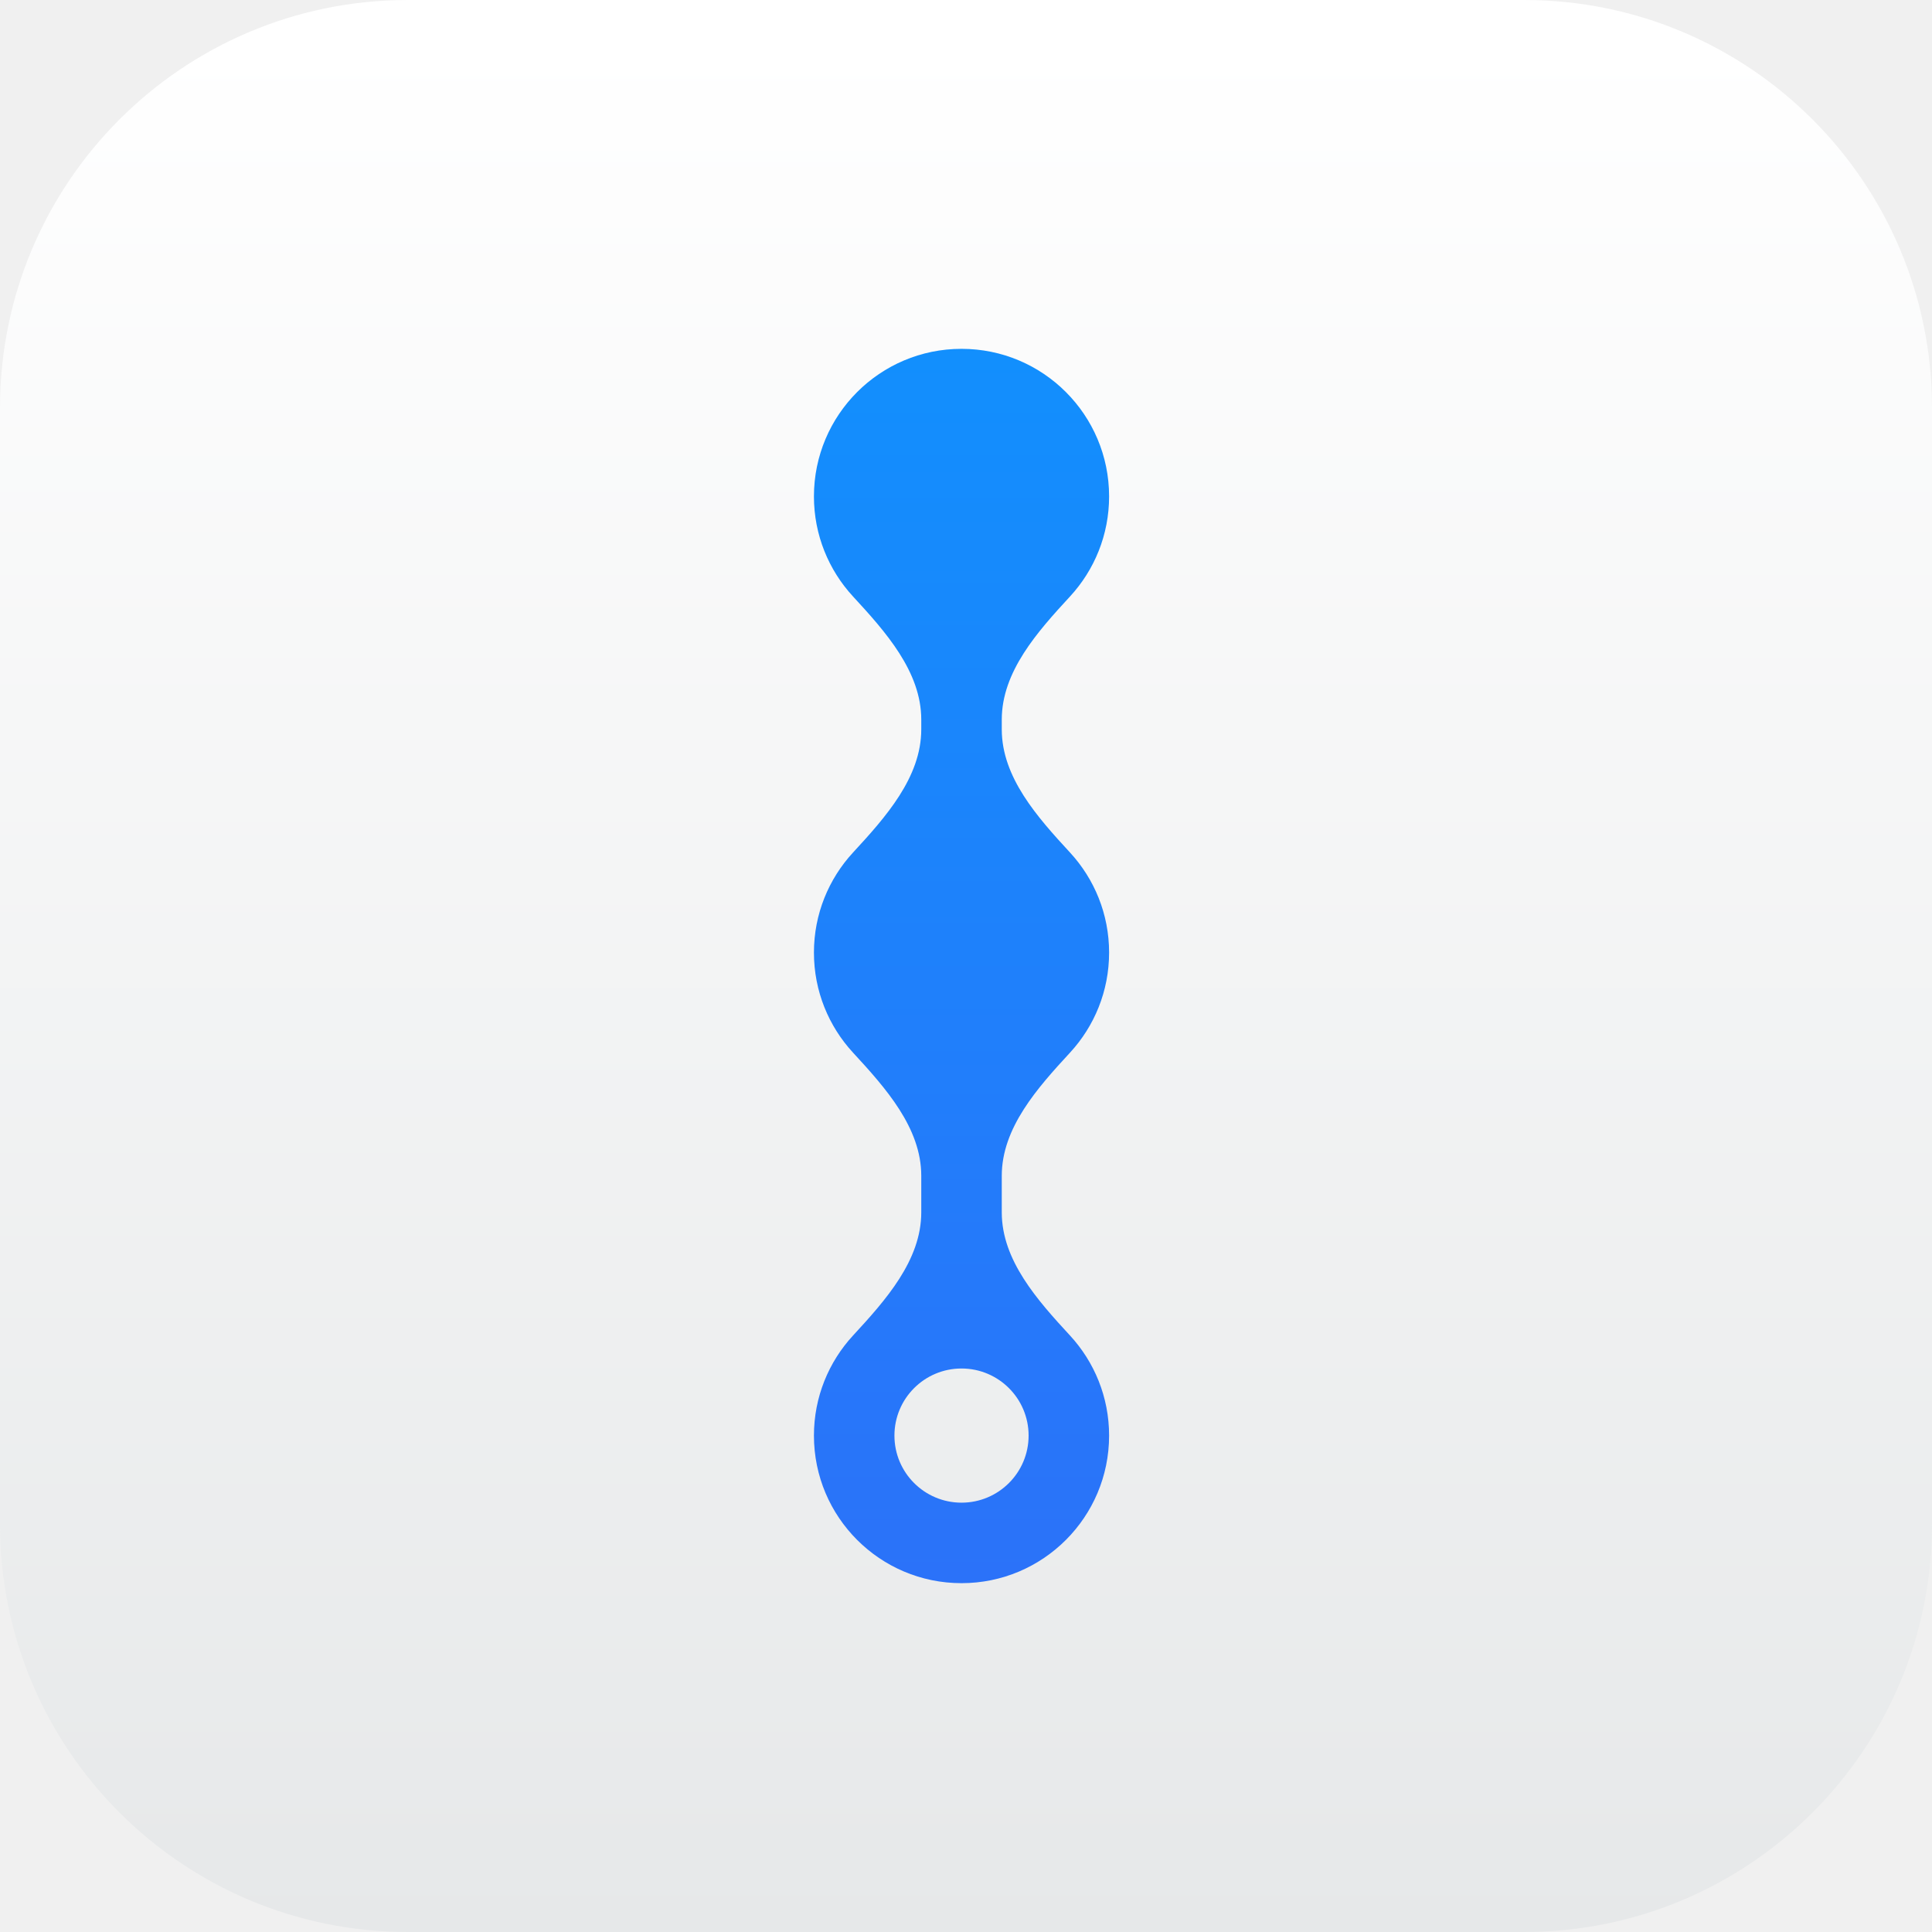
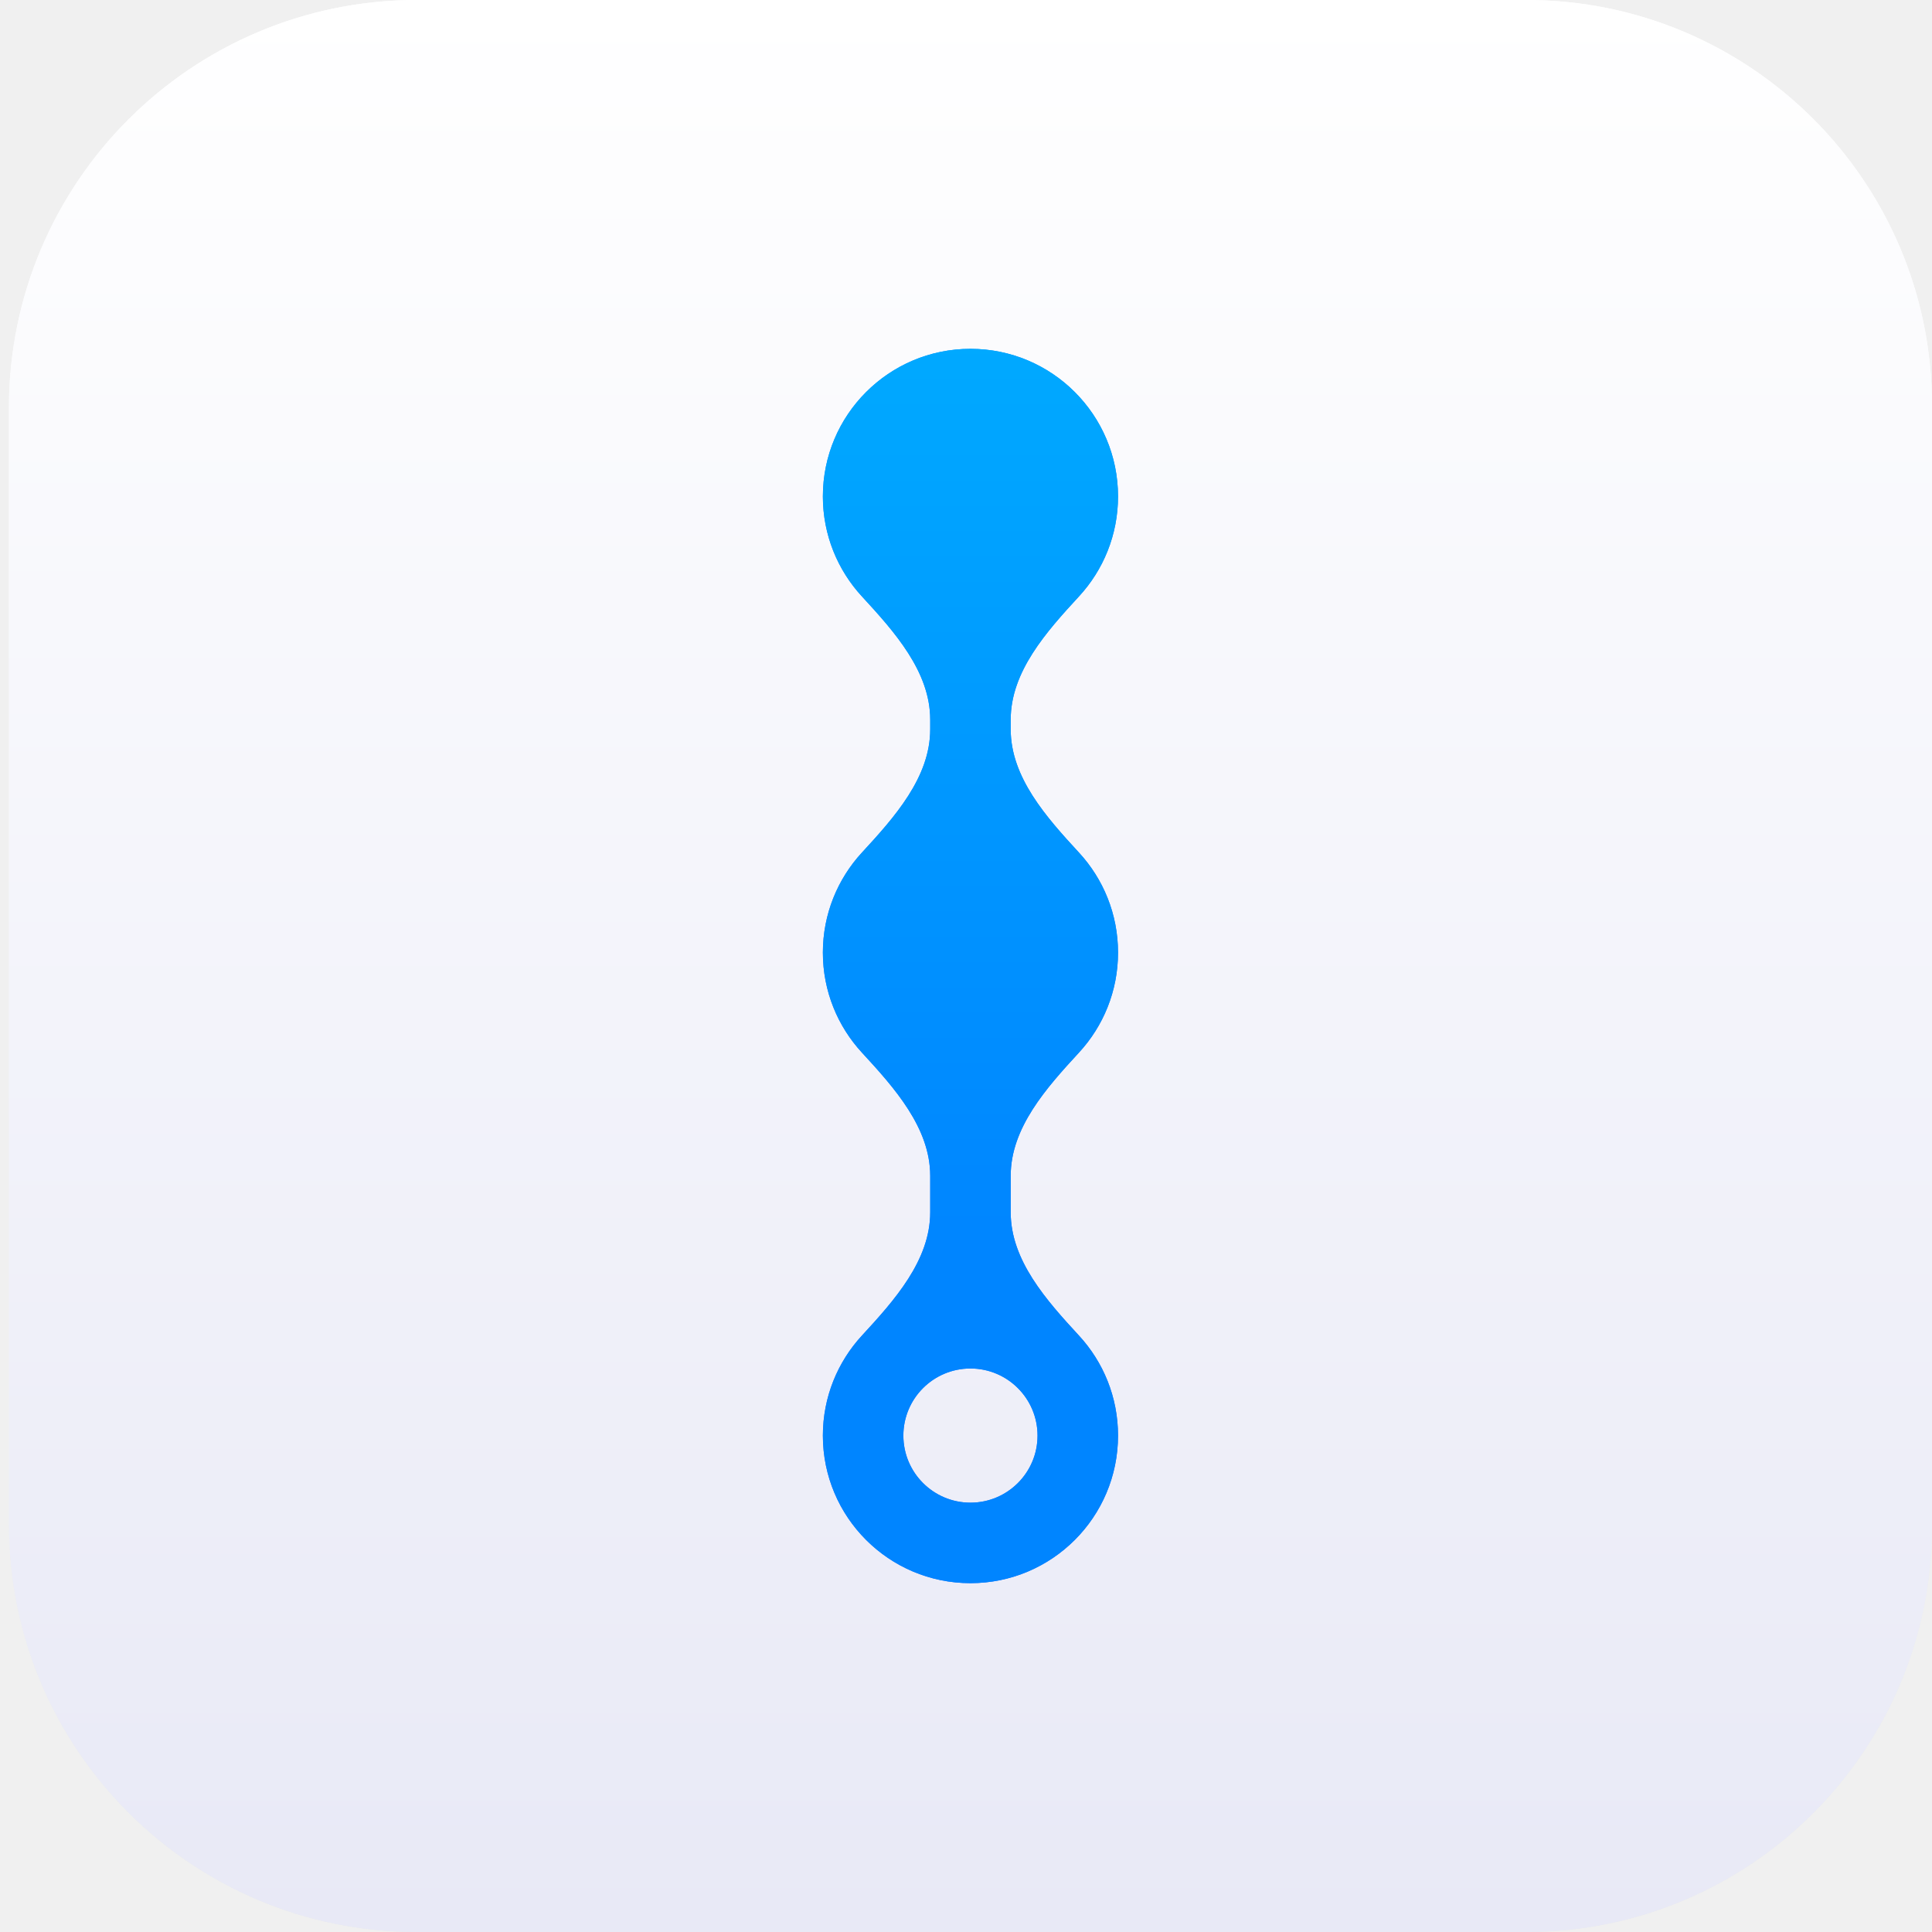
<svg xmlns="http://www.w3.org/2000/svg" width="72" height="72" viewBox="0 0 72 72" fill="none">
-   <path d="M56.8 0H15.2C6.805 0 0 6.805 0 15.2V56.8C0 65.195 6.805 72 15.2 72H56.8C65.195 72 72 65.195 72 56.8V15.2C72 6.805 65.195 0 56.8 0Z" fill="url(#paint0_linear_509_2149)" />
-   <path fill-rule="evenodd" clip-rule="evenodd" d="M37.333 26.819C37.333 25.029 38.664 23.543 39.878 22.227C40.781 21.247 41.333 19.938 41.333 18.5C41.333 15.462 38.871 13 35.833 13C32.795 13 30.333 15.462 30.333 18.5C30.333 19.938 30.885 21.247 31.788 22.227C33.002 23.543 34.333 25.029 34.333 26.819V27.181C34.333 28.971 33.002 30.457 31.788 31.773C30.885 32.753 30.333 34.062 30.333 35.5C30.333 36.938 30.885 38.247 31.788 39.227C33.002 40.543 34.333 42.029 34.333 43.819V45.181C34.333 46.971 33.002 48.457 31.788 49.773C30.885 50.753 30.333 52.062 30.333 53.5C30.333 56.538 32.795 59 35.833 59C38.871 59 41.333 56.538 41.333 53.5C41.333 52.062 40.781 50.753 39.878 49.773C38.664 48.457 37.333 46.971 37.333 45.181V43.819C37.333 42.029 38.664 40.543 39.878 39.227C40.781 38.247 41.333 36.938 41.333 35.5C41.333 34.062 40.781 32.753 39.878 31.773C38.664 30.457 37.333 28.971 37.333 27.181V26.819ZM35.833 56C37.214 56 38.333 54.881 38.333 53.5C38.333 52.119 37.214 51 35.833 51C34.452 51 33.333 52.119 33.333 53.5C33.333 54.881 34.452 56 35.833 56Z" fill="url(#paint1_linear_509_2149)" />
+   <g clip-path="url(#clip0_3001_5722)">
+     <path d="M57.133 0H15.533C7.138 0 0.333 6.805 0.333 15.2V56.8C0.333 65.195 7.138 72 15.533 72H57.133C65.528 72 72.333 65.195 72.333 56.8V15.2C72.333 6.805 65.528 0 57.133 0Z" fill="url(#paint0_linear_3001_5722)" />
+     <path d="M57.133 0H15.533C7.138 0 0.333 6.805 0.333 15.2V56.8C0.333 65.195 7.138 72 15.533 72H57.133C65.528 72 72.333 65.195 72.333 56.8V15.2C72.333 6.805 65.528 0 57.133 0Z" fill="url(#paint1_linear_3001_5722)" />
+     <path fill-rule="evenodd" clip-rule="evenodd" d="M37.666 26.819C37.666 25.029 38.997 23.543 40.21 22.227C41.114 21.247 41.666 19.938 41.666 18.5C41.666 15.462 39.203 13 36.166 13C33.128 13 30.666 15.462 30.666 18.5C30.666 19.938 31.218 21.247 32.121 22.227C33.334 23.543 34.666 25.029 34.666 26.819V27.181C34.666 28.971 33.334 30.457 32.121 31.773C31.218 32.753 30.666 34.062 30.666 35.5C30.666 36.938 31.218 38.247 32.121 39.227C33.334 40.543 34.666 42.029 34.666 43.819V45.181C34.666 46.971 33.334 48.457 32.121 49.773C31.218 50.753 30.666 52.062 30.666 53.5C30.666 56.538 33.128 59 36.166 59C39.203 59 41.666 56.538 41.666 53.5C41.666 52.062 41.114 50.753 40.21 49.773C38.997 48.457 37.666 46.971 37.666 45.181V43.819C37.666 42.029 38.997 40.543 40.21 39.227C41.114 38.247 41.666 36.938 41.666 35.5C41.666 34.062 41.114 32.753 40.21 31.773C38.997 30.457 37.666 28.971 37.666 27.181V26.819ZM36.166 56C37.546 56 38.666 54.881 38.666 53.5C38.666 52.119 37.546 51 36.166 51C34.785 51 33.666 52.119 33.666 53.5C33.666 54.881 34.785 56 36.166 56Z" fill="url(#paint2_linear_3001_5722)" />
+     <path fill-rule="evenodd" clip-rule="evenodd" d="M37.666 26.819C37.666 25.029 38.997 23.543 40.21 22.227C41.114 21.247 41.666 19.938 41.666 18.5C41.666 15.462 39.203 13 36.166 13C33.128 13 30.666 15.462 30.666 18.5C30.666 19.938 31.218 21.247 32.121 22.227C33.334 23.543 34.666 25.029 34.666 26.819V27.181C34.666 28.971 33.334 30.457 32.121 31.773C31.218 32.753 30.666 34.062 30.666 35.5C30.666 36.938 31.218 38.247 32.121 39.227C33.334 40.543 34.666 42.029 34.666 43.819V45.181C34.666 46.971 33.334 48.457 32.121 49.773C31.218 50.753 30.666 52.062 30.666 53.5C30.666 56.538 33.128 59 36.166 59C39.203 59 41.666 56.538 41.666 53.5C41.666 52.062 41.114 50.753 40.21 49.773C38.997 48.457 37.666 46.971 37.666 45.181V43.819C37.666 42.029 38.997 40.543 40.21 39.227C41.114 38.247 41.666 36.938 41.666 35.5C41.666 34.062 41.114 32.753 40.21 31.773C38.997 30.457 37.666 28.971 37.666 27.181V26.819ZM36.166 56C37.546 56 38.666 54.881 38.666 53.5C38.666 52.119 37.546 51 36.166 51C34.785 51 33.666 52.119 33.666 53.5C33.666 54.881 34.785 56 36.166 56Z" fill="url(#paint3_linear_3001_5722)" />
+   </g>
  <defs>
-     <linearGradient id="paint0_linear_509_2149" x1="36" y1="1.408" x2="36" y2="72.216" gradientUnits="userSpaceOnUse">
+     <linearGradient id="paint0_linear_3001_5722" x1="36.333" y1="1.408" x2="36.333" y2="72.216" gradientUnits="userSpaceOnUse">
      <stop stop-color="white" />
      <stop offset="1" stop-color="#E6E8E9" />
    </linearGradient>
-     <linearGradient id="paint1_linear_509_2149" x1="35.833" y1="13" x2="35.833" y2="59" gradientUnits="userSpaceOnUse">
+     <linearGradient id="paint1_linear_3001_5722" x1="36.375" y1="0" x2="36.375" y2="72" gradientUnits="userSpaceOnUse">
+       <stop stop-color="white" />
+       <stop offset="1" stop-color="#E8E9F6" />
+     </linearGradient>
+     <linearGradient id="paint2_linear_3001_5722" x1="36.166" y1="13" x2="36.166" y2="59" gradientUnits="userSpaceOnUse">
      <stop stop-color="#128FFD" />
      <stop offset="1" stop-color="#2B72F9" />
    </linearGradient>
+     <linearGradient id="paint3_linear_3001_5722" x1="36.166" y1="-12.776" x2="36.166" y2="46.707" gradientUnits="userSpaceOnUse">
+       <stop stop-color="#00C4FF" />
+       <stop offset="1" stop-color="#0085FF" />
+     </linearGradient>
+     <clipPath id="clip0_3001_5722">
+       <rect width="72" height="72" rx="15.12" fill="white" />
+     </clipPath>
  </defs>
</svg>
